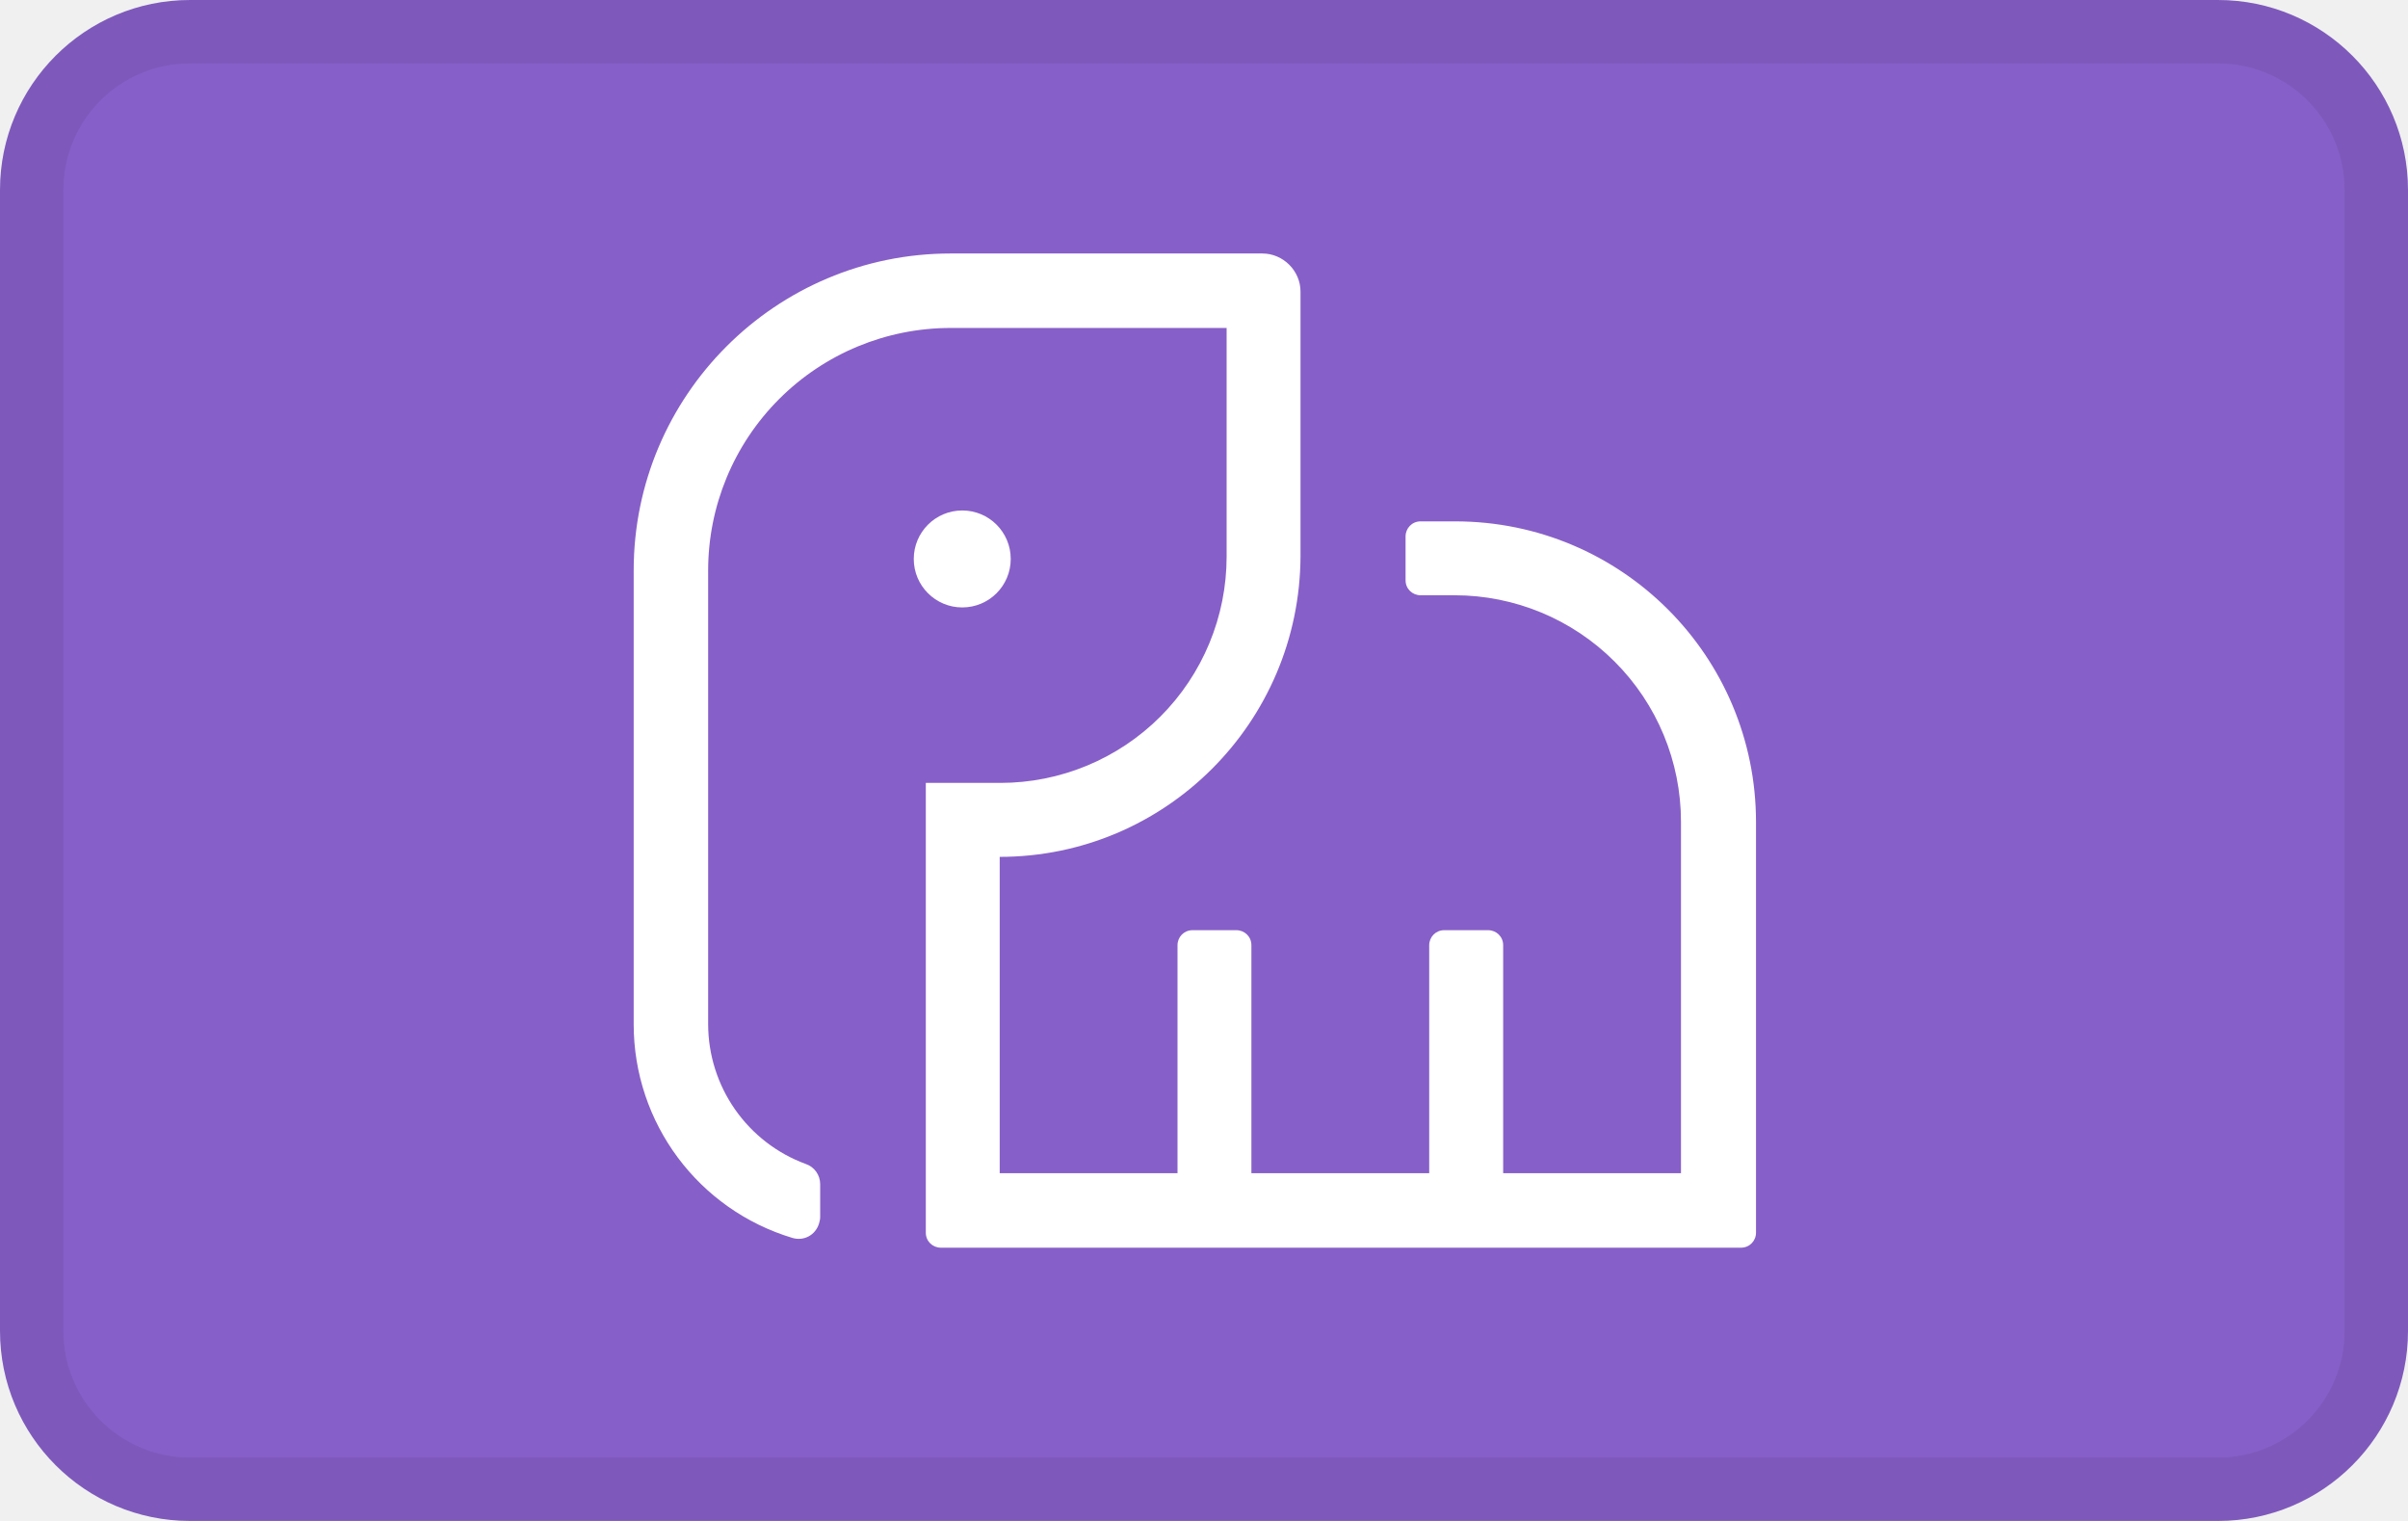
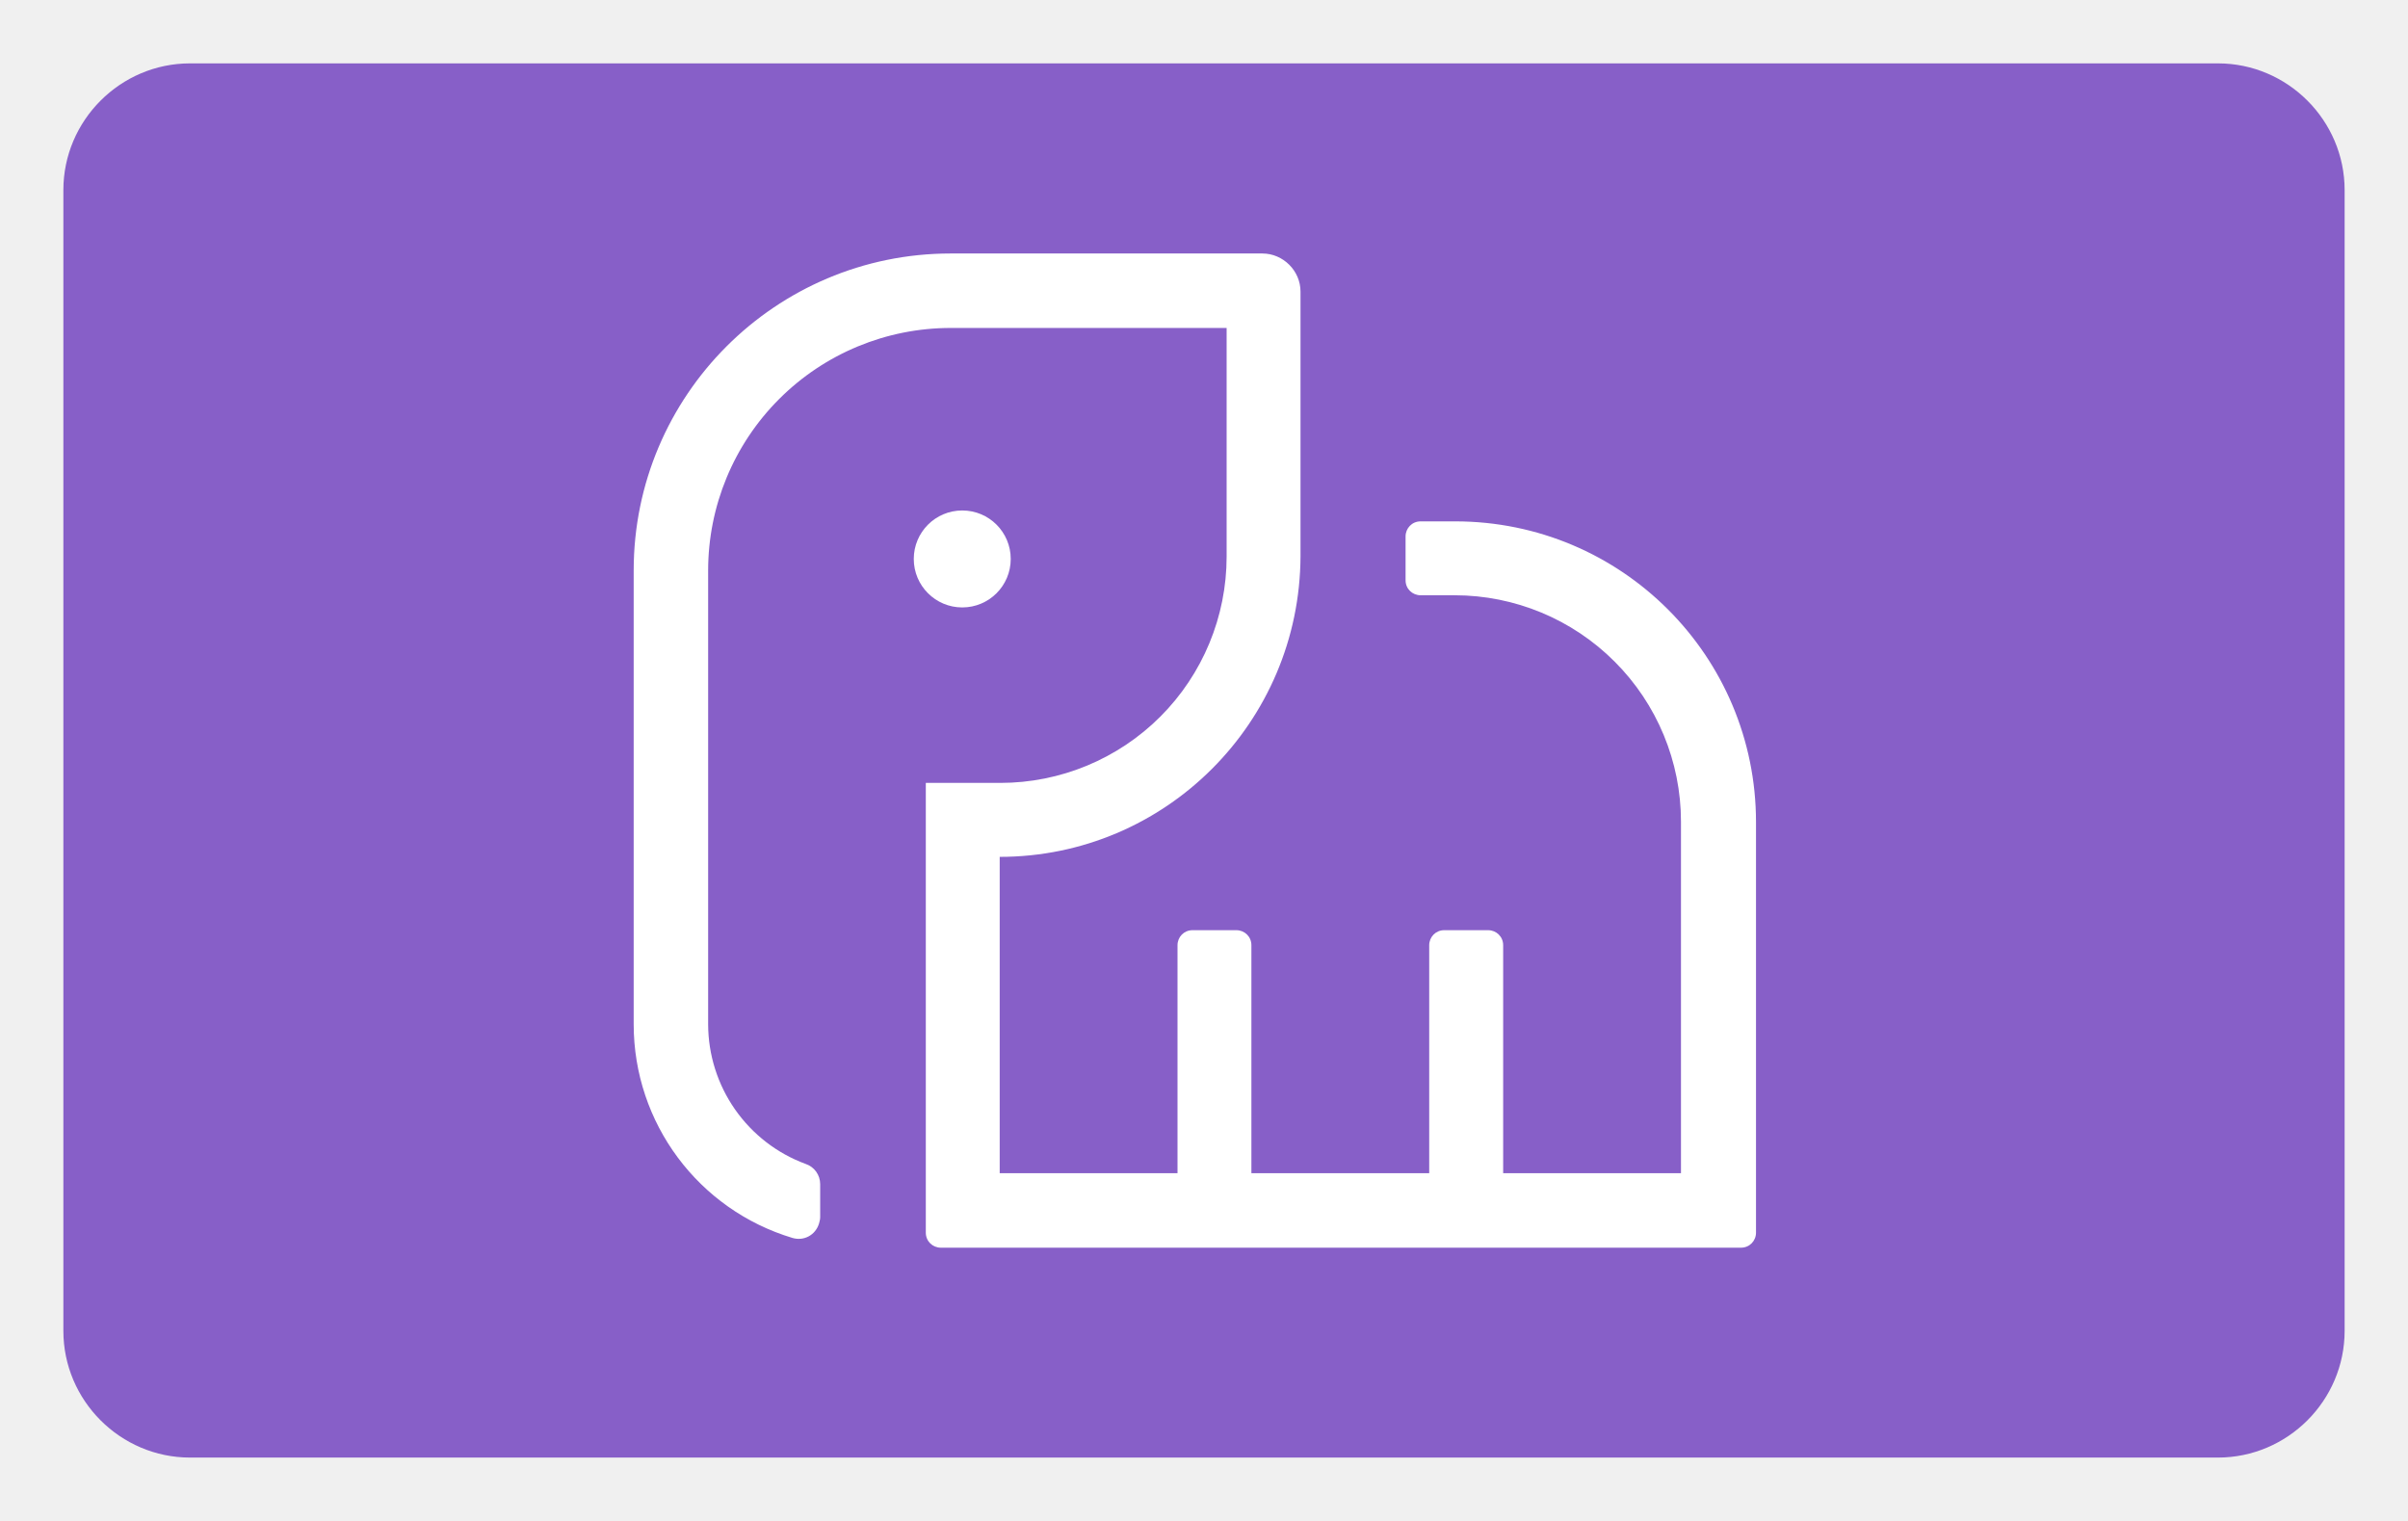
<svg xmlns="http://www.w3.org/2000/svg" role="img" aria-labelledby="pi-payitmonthly" width="38" height="24" viewBox="0 0 38 24" fill="none">
-   <rect width="38" height="24" rx="3" fill="#875FC8" />
-   <path d="M0 21V3C0 1.343 1.343 0 3 0V1C1.895 1 1 1.895 1 3V21C1 22.105 1.895 23 3 23H35C36.105 23 37 22.105 37 21V3C37 1.895 36.105 1 35 1V0C36.657 0 38 1.343 38 3V21C38 22.657 36.657 24 35 24H3C1.343 24 0 22.657 0 21ZM35 0V1H3V0H35Z" fill="black" fill-opacity="0.07" />
+   <path opacity=".07" d="M35 0H3C1.3 0 0 1.3 0 3v18c0 1.7 1.4 3 3 3h32c1.7 0 3-1.3 3-3V3c0-1.7-1.4-3-3-3z" />
+   <path fill="#875FC8" d="M35 1c1.1 0 2 .9 2 2v18c0 1.1-.9 2-2 2H3c-1.1 0-2-.9-2-2V3c0-1.1.9-2 2-2h32" />
  <path d="M22.418 8.227C22.281 8.227 22.181 8.337 22.181 8.464V9.157C22.181 9.293 22.29 9.393 22.418 9.393H22.955C23.902 9.393 24.811 9.77 25.48 10.44C26.15 11.109 26.527 12.018 26.527 12.965V18.513H23.721V14.915C23.721 14.778 23.611 14.678 23.484 14.678H22.791C22.655 14.678 22.554 14.787 22.554 14.915V18.513H19.748V14.915C19.748 14.778 19.639 14.678 19.511 14.678H18.819C18.682 14.678 18.582 14.787 18.582 14.915V18.513H15.776V13.521C18.391 13.521 20.514 11.398 20.523 8.774V4.601C20.523 4.273 20.249 4 19.921 4H15.002C12.241 4 10 6.241 10 9.002V16.163C10 17.721 11.02 19.087 12.505 19.534C12.688 19.588 12.87 19.488 12.925 19.306C12.934 19.269 12.943 19.242 12.943 19.206V18.686C12.943 18.541 12.852 18.413 12.715 18.367C12.264 18.201 11.875 17.901 11.599 17.506C11.324 17.112 11.176 16.643 11.175 16.163V9.002C11.175 7.987 11.578 7.014 12.296 6.296C13.014 5.578 13.987 5.175 15.002 5.175H19.357V8.783C19.357 9.73 18.98 10.639 18.311 11.308C17.641 11.978 16.732 12.354 15.785 12.354H14.61V19.451C14.61 19.588 14.719 19.688 14.847 19.688H27.474C27.611 19.688 27.711 19.579 27.711 19.451V12.974C27.711 10.35 25.588 8.227 22.964 8.227H22.418Z" fill="white" />
  <path d="M15.185 9.585C15.608 9.585 15.95 9.243 15.95 8.82C15.95 8.397 15.608 8.055 15.185 8.055C14.763 8.055 14.42 8.397 14.42 8.82C14.42 9.243 14.763 9.585 15.185 9.585Z" fill="white" />
</svg>
